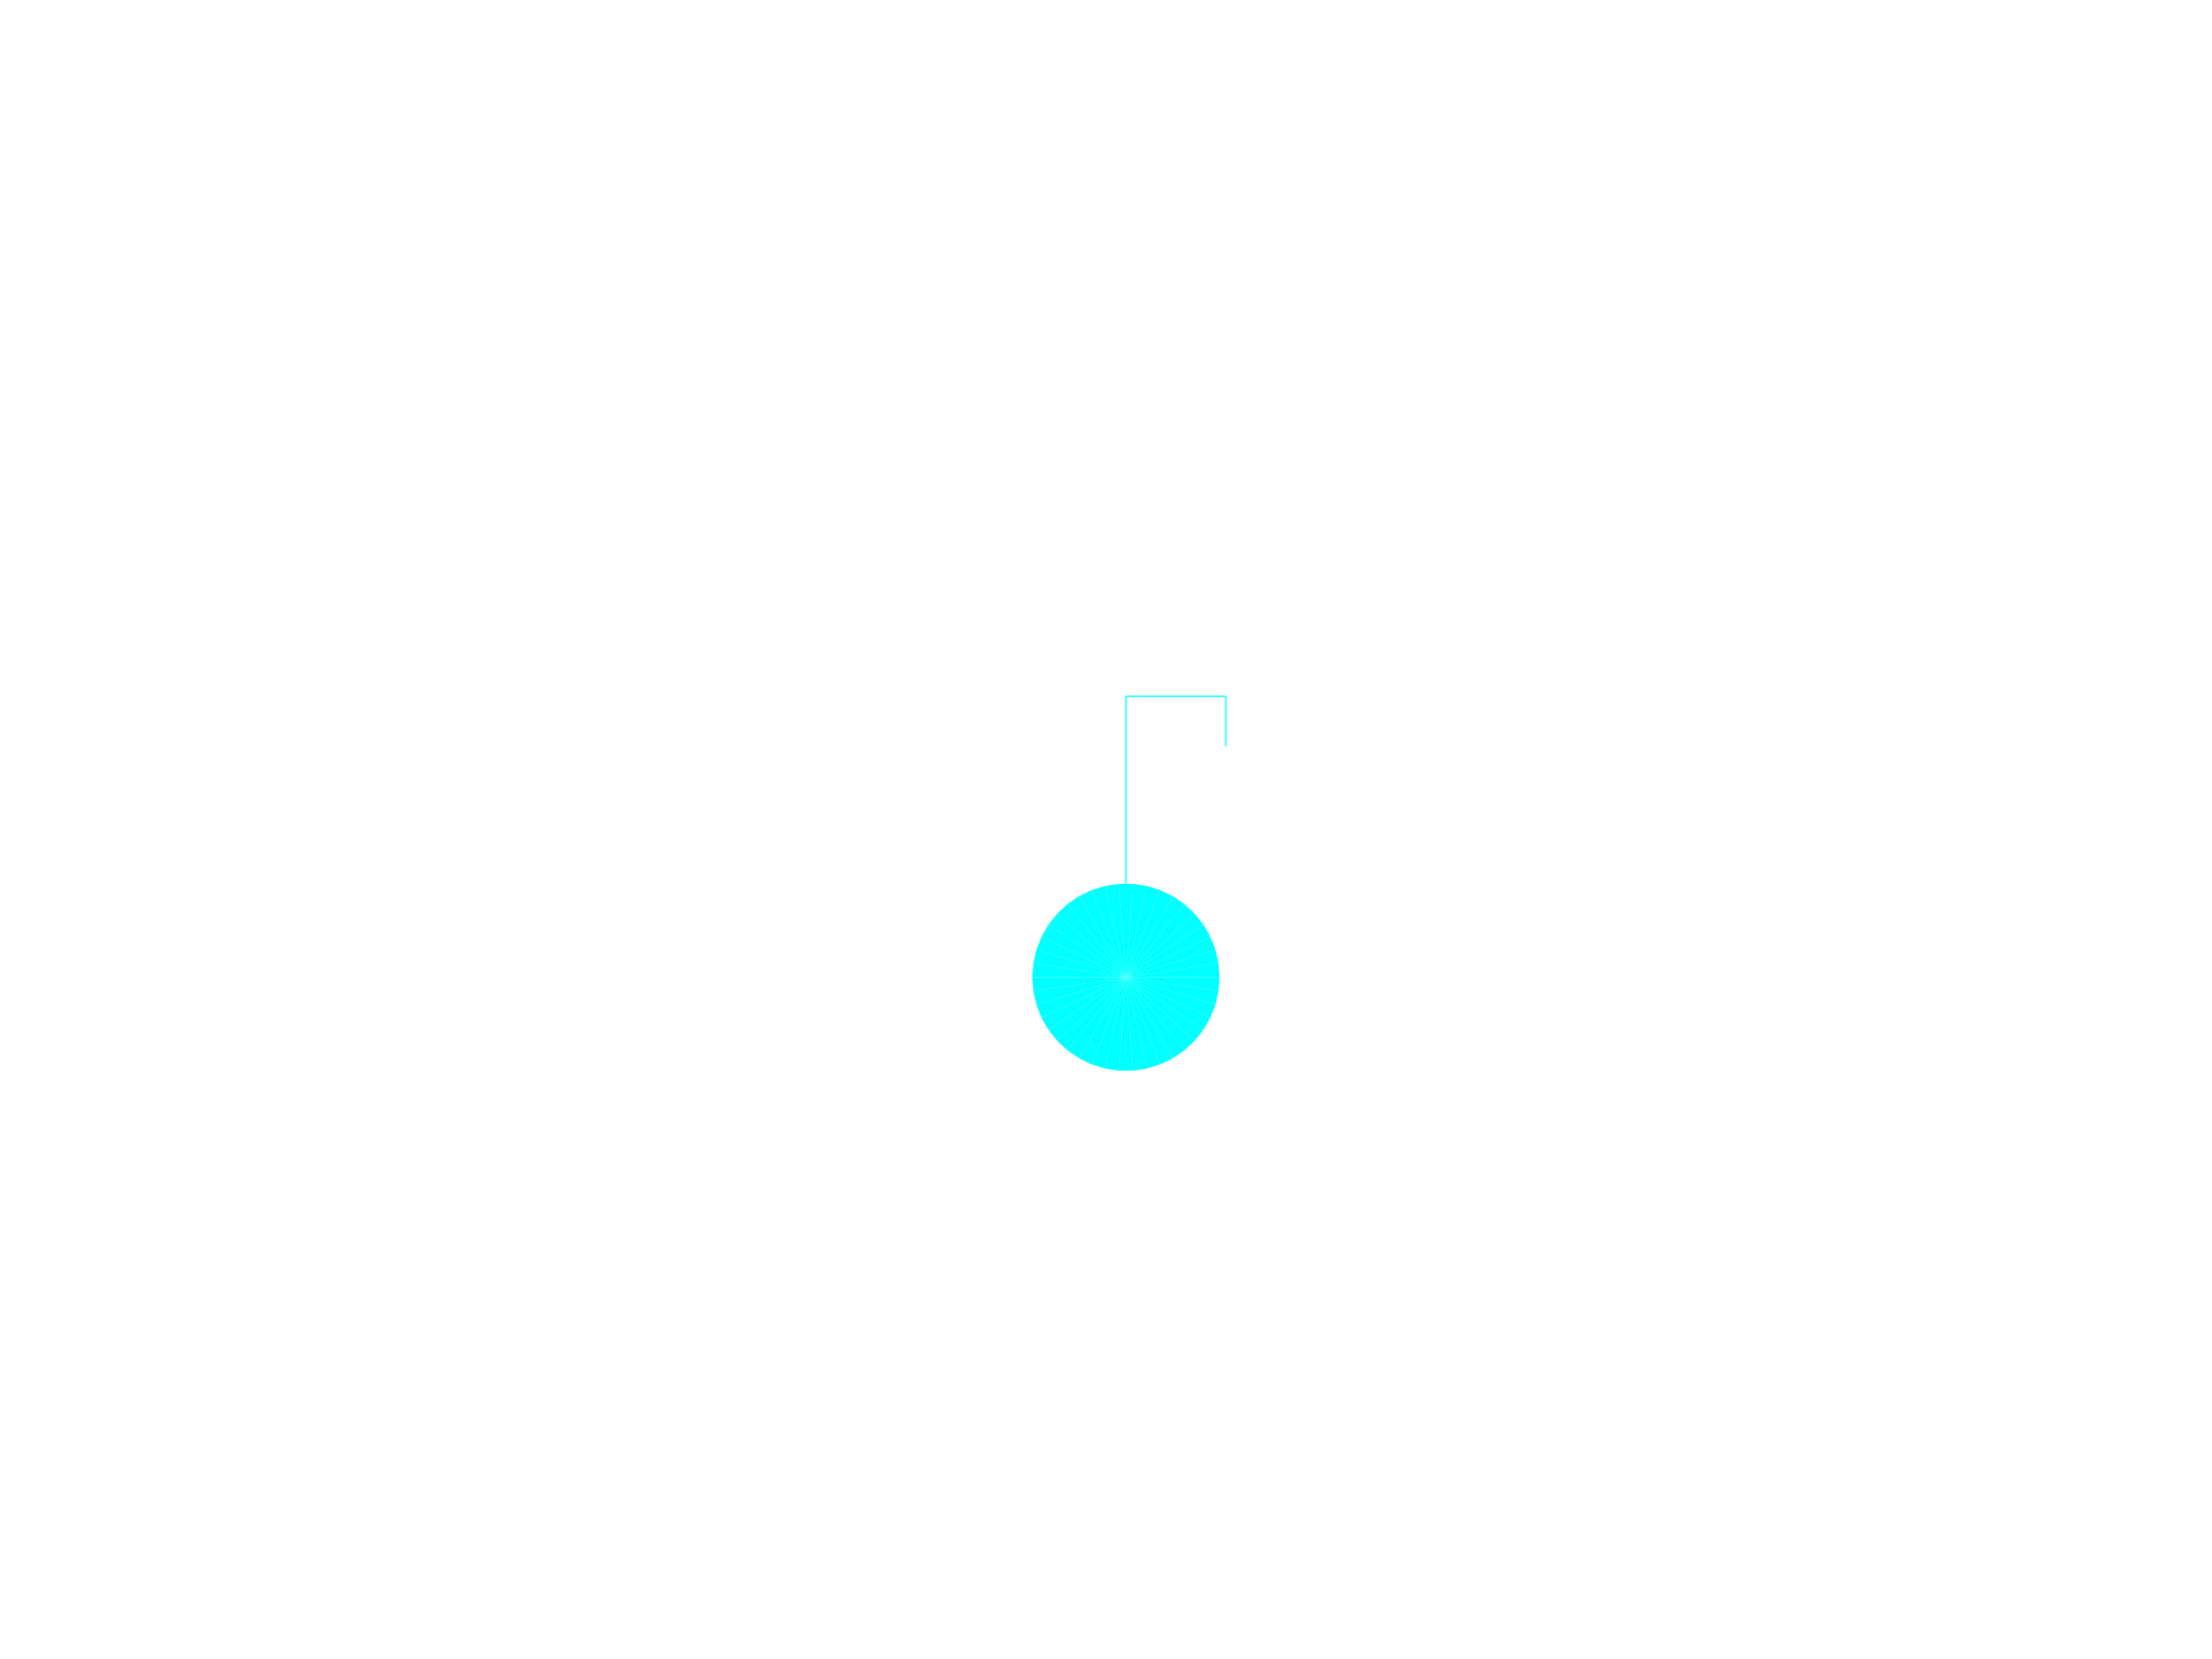
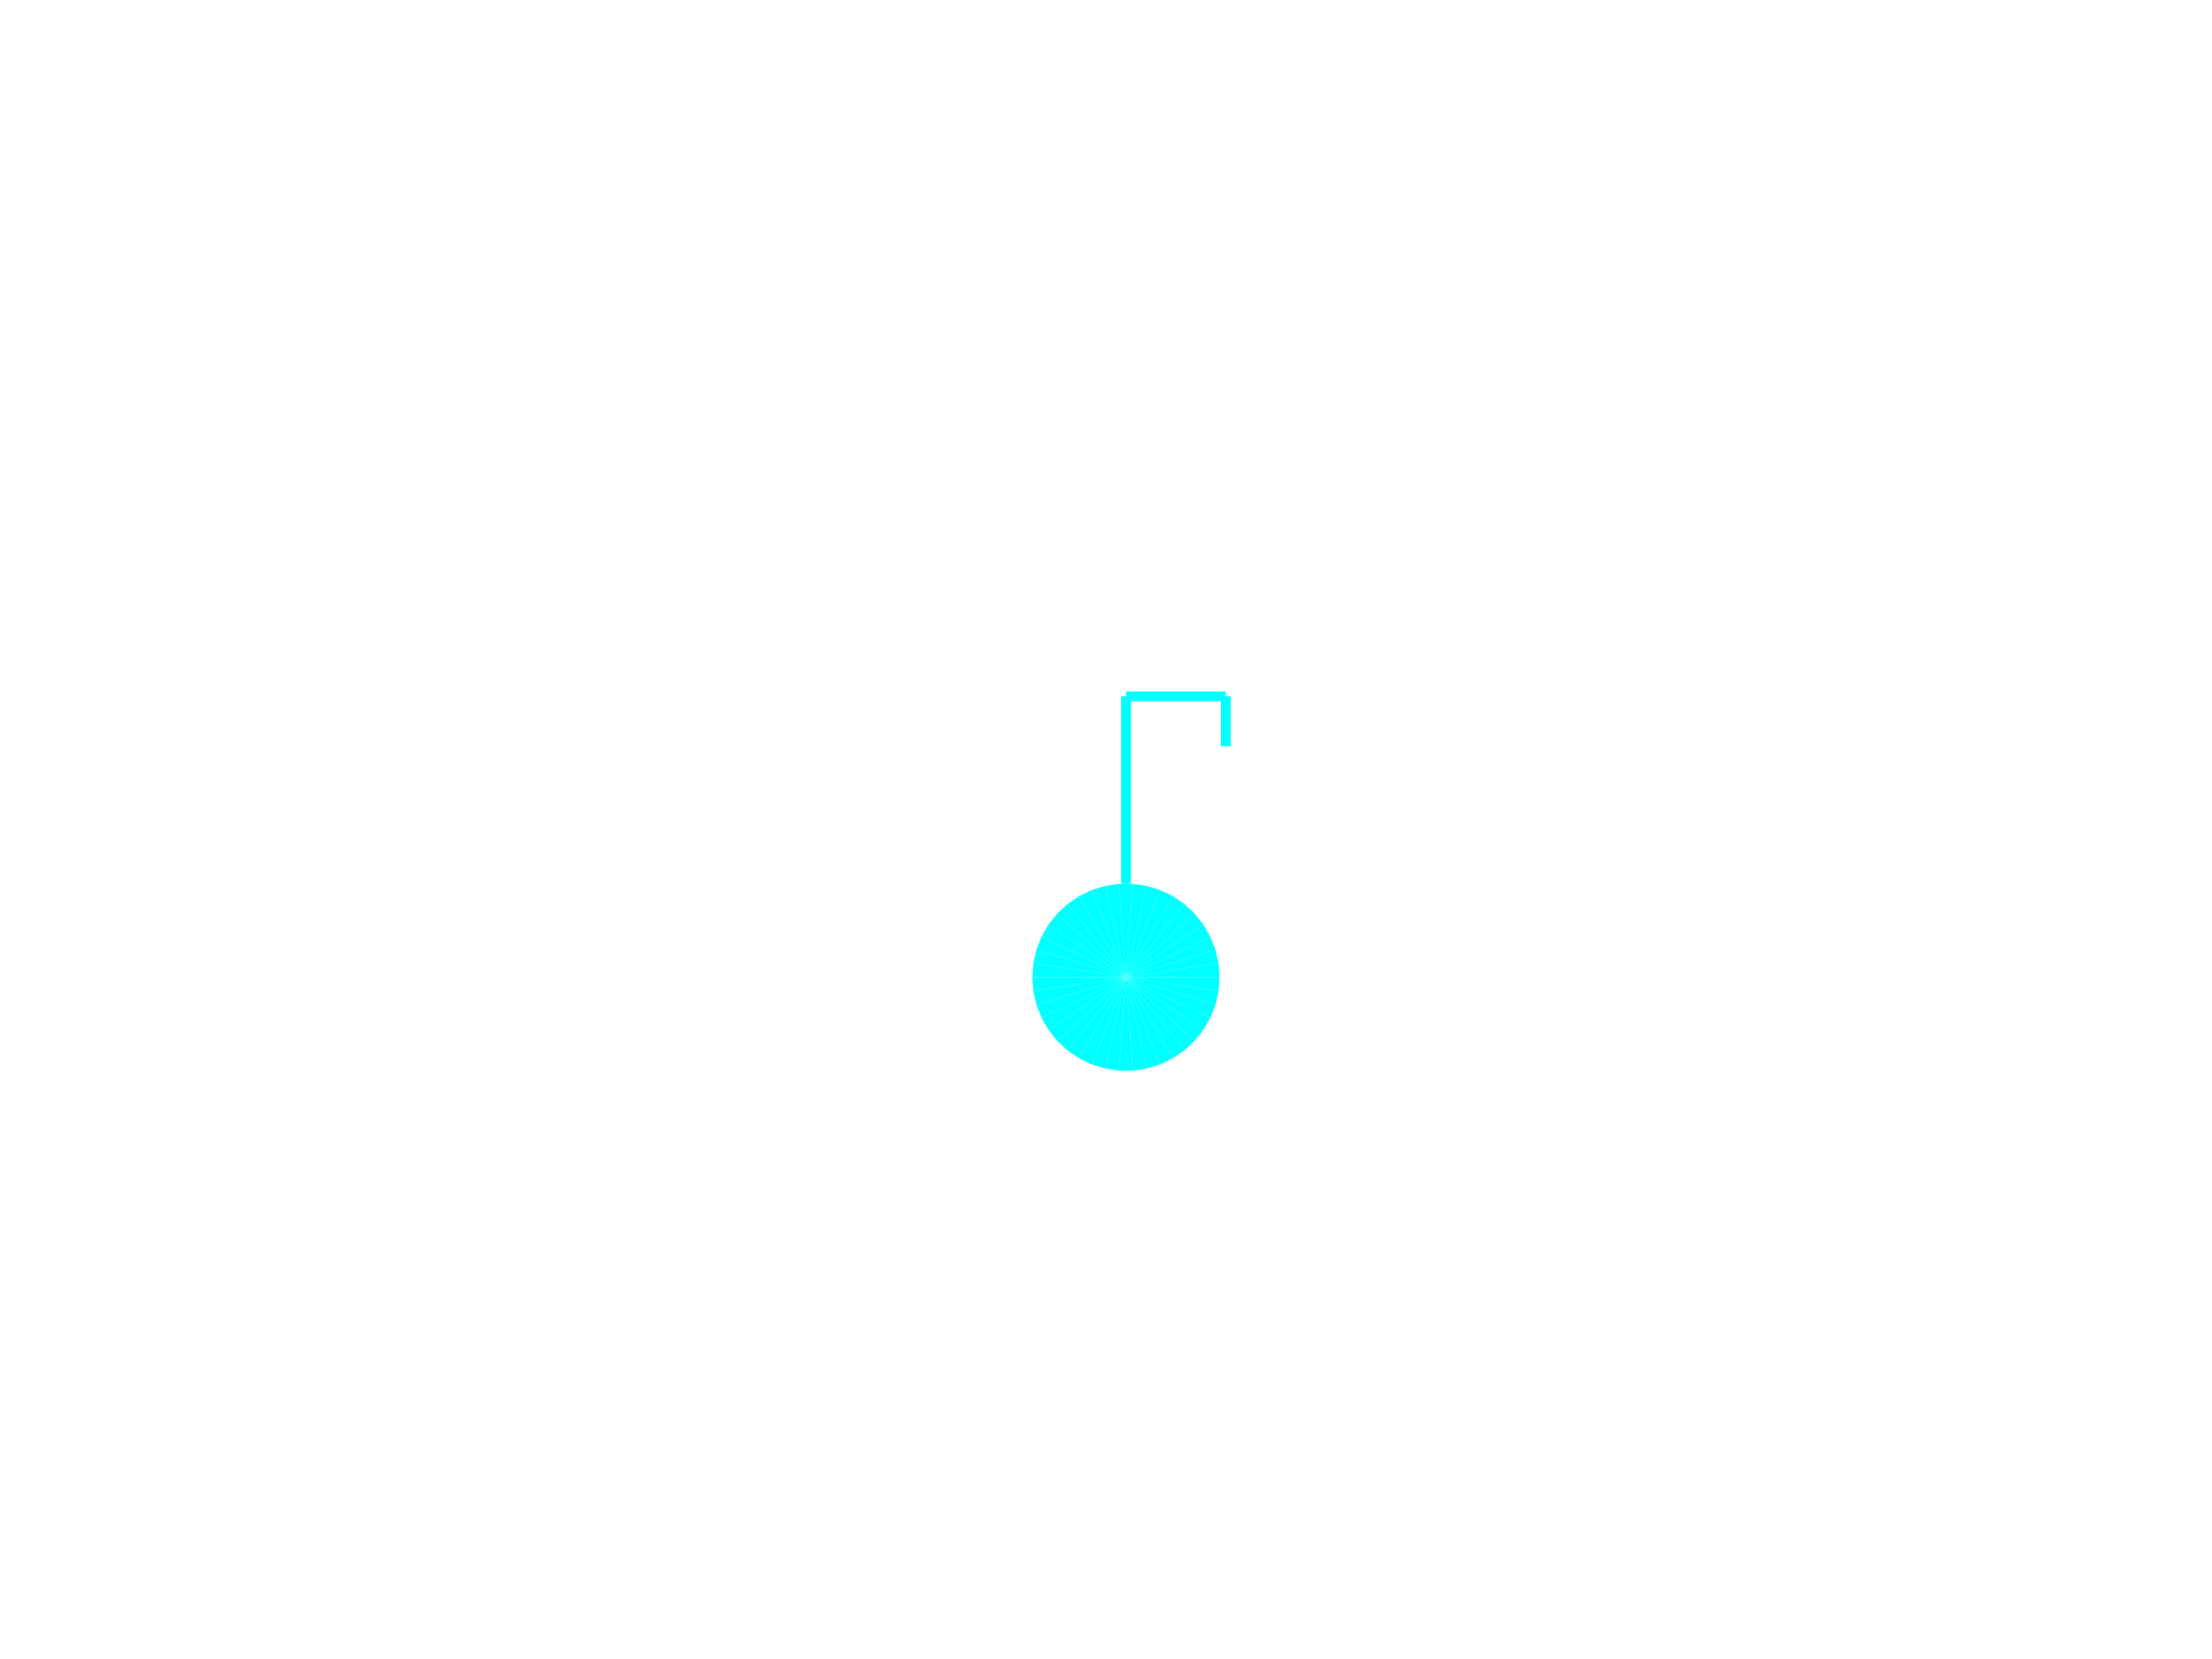
<svg xmlns="http://www.w3.org/2000/svg" width="800.000" height="600.000" viewBox="0.0 0.0 800.000 600.000" version="1.1">
-   <path d="M443.33 251.84L443.33 269.9Z" fill="none" stroke="cyan" stroke-width="0.5" />
-   <path d="M407.21 251.84L443.33 251.84" fill="none" stroke="cyan" stroke-width="0.5" />
-   <path d="M407.21 319.57L407.21 251.84Z" fill="none" stroke="cyan" stroke-width="0.5" />
+   <path d="M443.33 251.84L443.33 269.9Z" fill="none" stroke="cyan" stroke-width="3.5" />
+   <path d="M407.21 251.84L443.33 251.84" fill="none" stroke="cyan" stroke-width="3.5" />
+   <path d="M407.21 319.57L407.21 251.84Z" fill="none" stroke="cyan" stroke-width="3.5" />
  <path d="M373.35 353.43L373.73 358.48 407.21 353.43 407.21 353.43 373.35 353.43Z" fill-rule="nonzero" fill="cyan" />
  <path d="M373.73 358.48L374.86 363.41 407.21 353.43 407.21 353.43 373.73 358.48Z" fill-rule="nonzero" fill="cyan" />
  <path d="M374.86 363.41L376.7 368.12 407.21 353.43 407.21 353.43 374.86 363.41Z" fill-rule="nonzero" fill="cyan" />
  <path d="M376.7 368.12L379.23 372.5 407.21 353.43 407.21 353.43 376.7 368.12Z" fill-rule="nonzero" fill="cyan" />
  <path d="M379.23 372.5L382.39 376.46 407.21 353.43 407.21 353.43 379.23 372.5Z" fill-rule="nonzero" fill="cyan" />
  <path d="M382.39 376.46L386.1 379.9 407.21 353.43 407.21 353.43 382.39 376.46Z" fill-rule="nonzero" fill="cyan" />
  <path d="M386.1 379.9L390.28 382.75 407.21 353.43 407.21 353.43 386.1 379.9Z" fill-rule="nonzero" fill="cyan" />
  <path d="M390.28 382.75L394.84 384.95 407.21 353.43 407.21 353.43 390.28 382.75Z" fill-rule="nonzero" fill="cyan" />
  <path d="M394.84 384.95L399.68 386.44 407.21 353.43 407.21 353.43 394.84 384.95Z" fill-rule="nonzero" fill="cyan" />
  <path d="M399.68 386.44L404.68 387.2 407.21 353.43 407.21 353.43 399.68 386.44Z" fill-rule="nonzero" fill="cyan" />
  <path d="M404.68 387.2L409.74 387.2 407.21 353.43 407.21 353.43 404.68 387.2Z" fill-rule="nonzero" fill="cyan" />
  <path d="M409.74 387.2L414.75 386.44 407.21 353.43 407.21 353.43 409.74 387.2Z" fill-rule="nonzero" fill="cyan" />
  <path d="M414.75 386.44L419.59 384.95 407.21 353.43 407.21 353.43 414.75 386.44Z" fill-rule="nonzero" fill="cyan" />
  <path d="M419.59 384.95L424.15 382.75 407.21 353.43 407.21 353.43 419.59 384.95Z" fill-rule="nonzero" fill="cyan" />
  <path d="M424.15 382.75L428.33 379.9 407.21 353.43 407.21 353.43 424.15 382.75Z" fill-rule="nonzero" fill="cyan" />
  <path d="M428.33 379.9L432.04 376.46 407.21 353.43 407.21 353.43 428.33 379.9Z" fill-rule="nonzero" fill="cyan" />
  <path d="M432.04 376.46L435.19 372.5 407.21 353.43 407.21 353.43 432.04 376.46Z" fill-rule="nonzero" fill="cyan" />
  <path d="M435.19 372.5L437.72 368.12 407.21 353.43 407.21 353.43 435.19 372.5Z" fill-rule="nonzero" fill="cyan" />
  <path d="M437.72 368.12L439.57 363.41 407.21 353.43 407.21 353.43 437.72 368.12Z" fill-rule="nonzero" fill="cyan" />
  <path d="M439.57 363.41L440.7 358.48 407.21 353.43 407.21 353.43 439.57 363.41Z" fill-rule="nonzero" fill="cyan" />
  <path d="M440.7 358.48L441.08 353.43 407.21 353.43 407.21 353.43 440.7 358.48Z" fill-rule="nonzero" fill="cyan" />
  <path d="M441.08 353.43L440.7 348.38 407.21 353.43 407.21 353.43 441.08 353.43Z" fill-rule="nonzero" fill="cyan" />
  <path d="M440.7 348.38L439.57 343.45 407.21 353.43 407.21 353.43 440.7 348.38Z" fill-rule="nonzero" fill="cyan" />
  <path d="M439.57 343.45L437.72 338.74 407.21 353.43 407.21 353.43 439.57 343.45Z" fill-rule="nonzero" fill="cyan" />
  <path d="M437.72 338.74L435.19 334.35 407.21 353.43 407.21 353.43 437.72 338.74Z" fill-rule="nonzero" fill="cyan" />
  <path d="M435.19 334.35L432.04 330.4 407.21 353.43 407.21 353.43 435.19 334.35Z" fill-rule="nonzero" fill="cyan" />
  <path d="M432.04 330.4L428.33 326.95 407.21 353.43 407.21 353.43 432.04 330.4Z" fill-rule="nonzero" fill="cyan" />
  <path d="M428.33 326.95L424.15 324.1 407.21 353.43 407.21 353.43 428.33 326.95Z" fill-rule="nonzero" fill="cyan" />
  <path d="M424.15 324.1L419.59 321.91 407.21 353.43 407.21 353.43 424.15 324.1Z" fill-rule="nonzero" fill="cyan" />
  <path d="M419.59 321.91L414.75 320.41 407.21 353.43 407.21 353.43 419.59 321.91Z" fill-rule="nonzero" fill="cyan" />
  <path d="M414.75 320.41L409.74 319.66 407.21 353.43 407.21 353.43 414.75 320.41Z" fill-rule="nonzero" fill="cyan" />
  <path d="M409.74 319.66L404.68 319.66 407.21 353.43 407.21 353.43 409.74 319.66Z" fill-rule="nonzero" fill="cyan" />
  <path d="M404.68 319.66L399.68 320.41 407.21 353.43 407.21 353.43 404.68 319.66Z" fill-rule="nonzero" fill="cyan" />
  <path d="M399.68 320.41L394.84 321.91 407.21 353.43 407.21 353.43 399.68 320.41Z" fill-rule="nonzero" fill="cyan" />
  <path d="M394.84 321.91L390.28 324.1 407.21 353.43 407.21 353.43 394.84 321.91Z" fill-rule="nonzero" fill="cyan" />
  <path d="M390.28 324.1L386.1 326.95 407.21 353.43 407.21 353.43 390.28 324.1Z" fill-rule="nonzero" fill="cyan" />
  <path d="M386.1 326.95L382.39 330.4 407.21 353.43 407.21 353.43 386.1 326.95Z" fill-rule="nonzero" fill="cyan" />
  <path d="M382.39 330.4L379.23 334.35 407.21 353.43 407.21 353.43 382.39 330.4Z" fill-rule="nonzero" fill="cyan" />
  <path d="M379.23 334.35L376.7 338.74 407.21 353.43 407.21 353.43 379.23 334.35Z" fill-rule="nonzero" fill="cyan" />
  <path d="M376.7 338.74L374.86 343.45 407.21 353.43 407.21 353.43 376.7 338.74Z" fill-rule="nonzero" fill="cyan" />
  <path d="M374.86 343.45L373.73 348.38 407.21 353.43 407.21 353.43 374.86 343.45Z" fill-rule="nonzero" fill="cyan" />
  <path d="M373.73 348.38L373.35 353.43 407.21 353.43 407.21 353.43 373.73 348.38Z" fill-rule="nonzero" fill="cyan" />
</svg>
